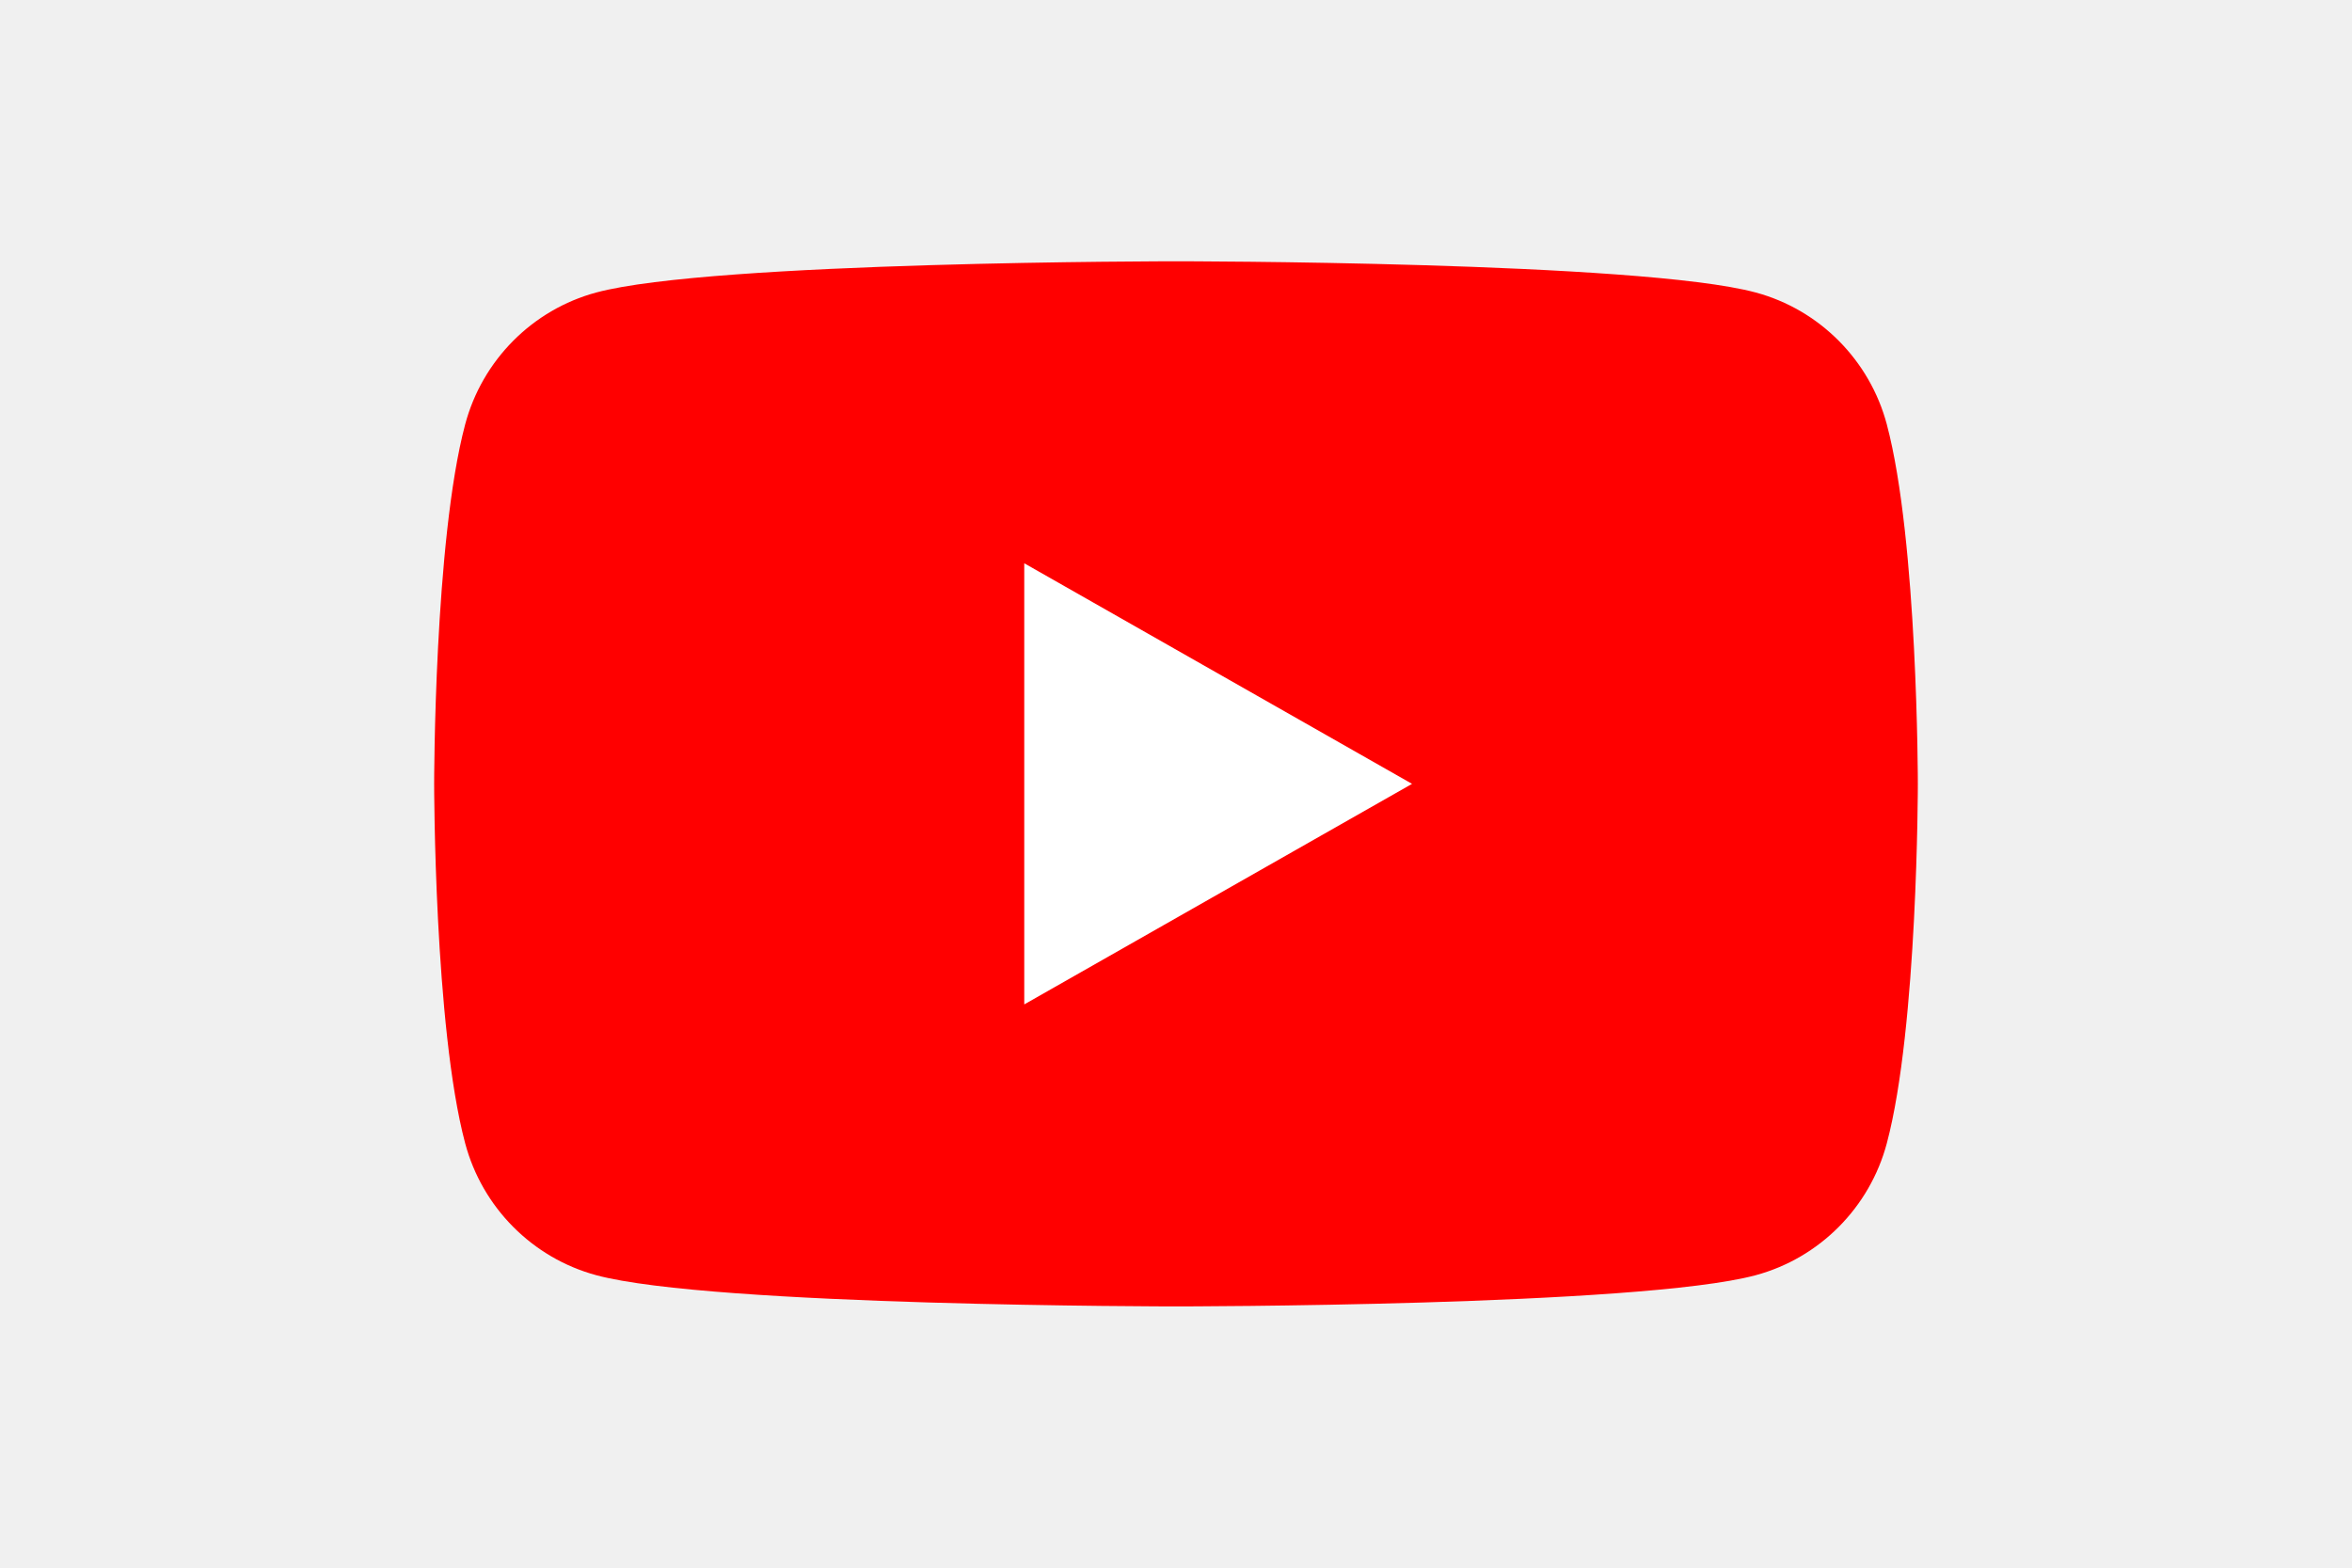
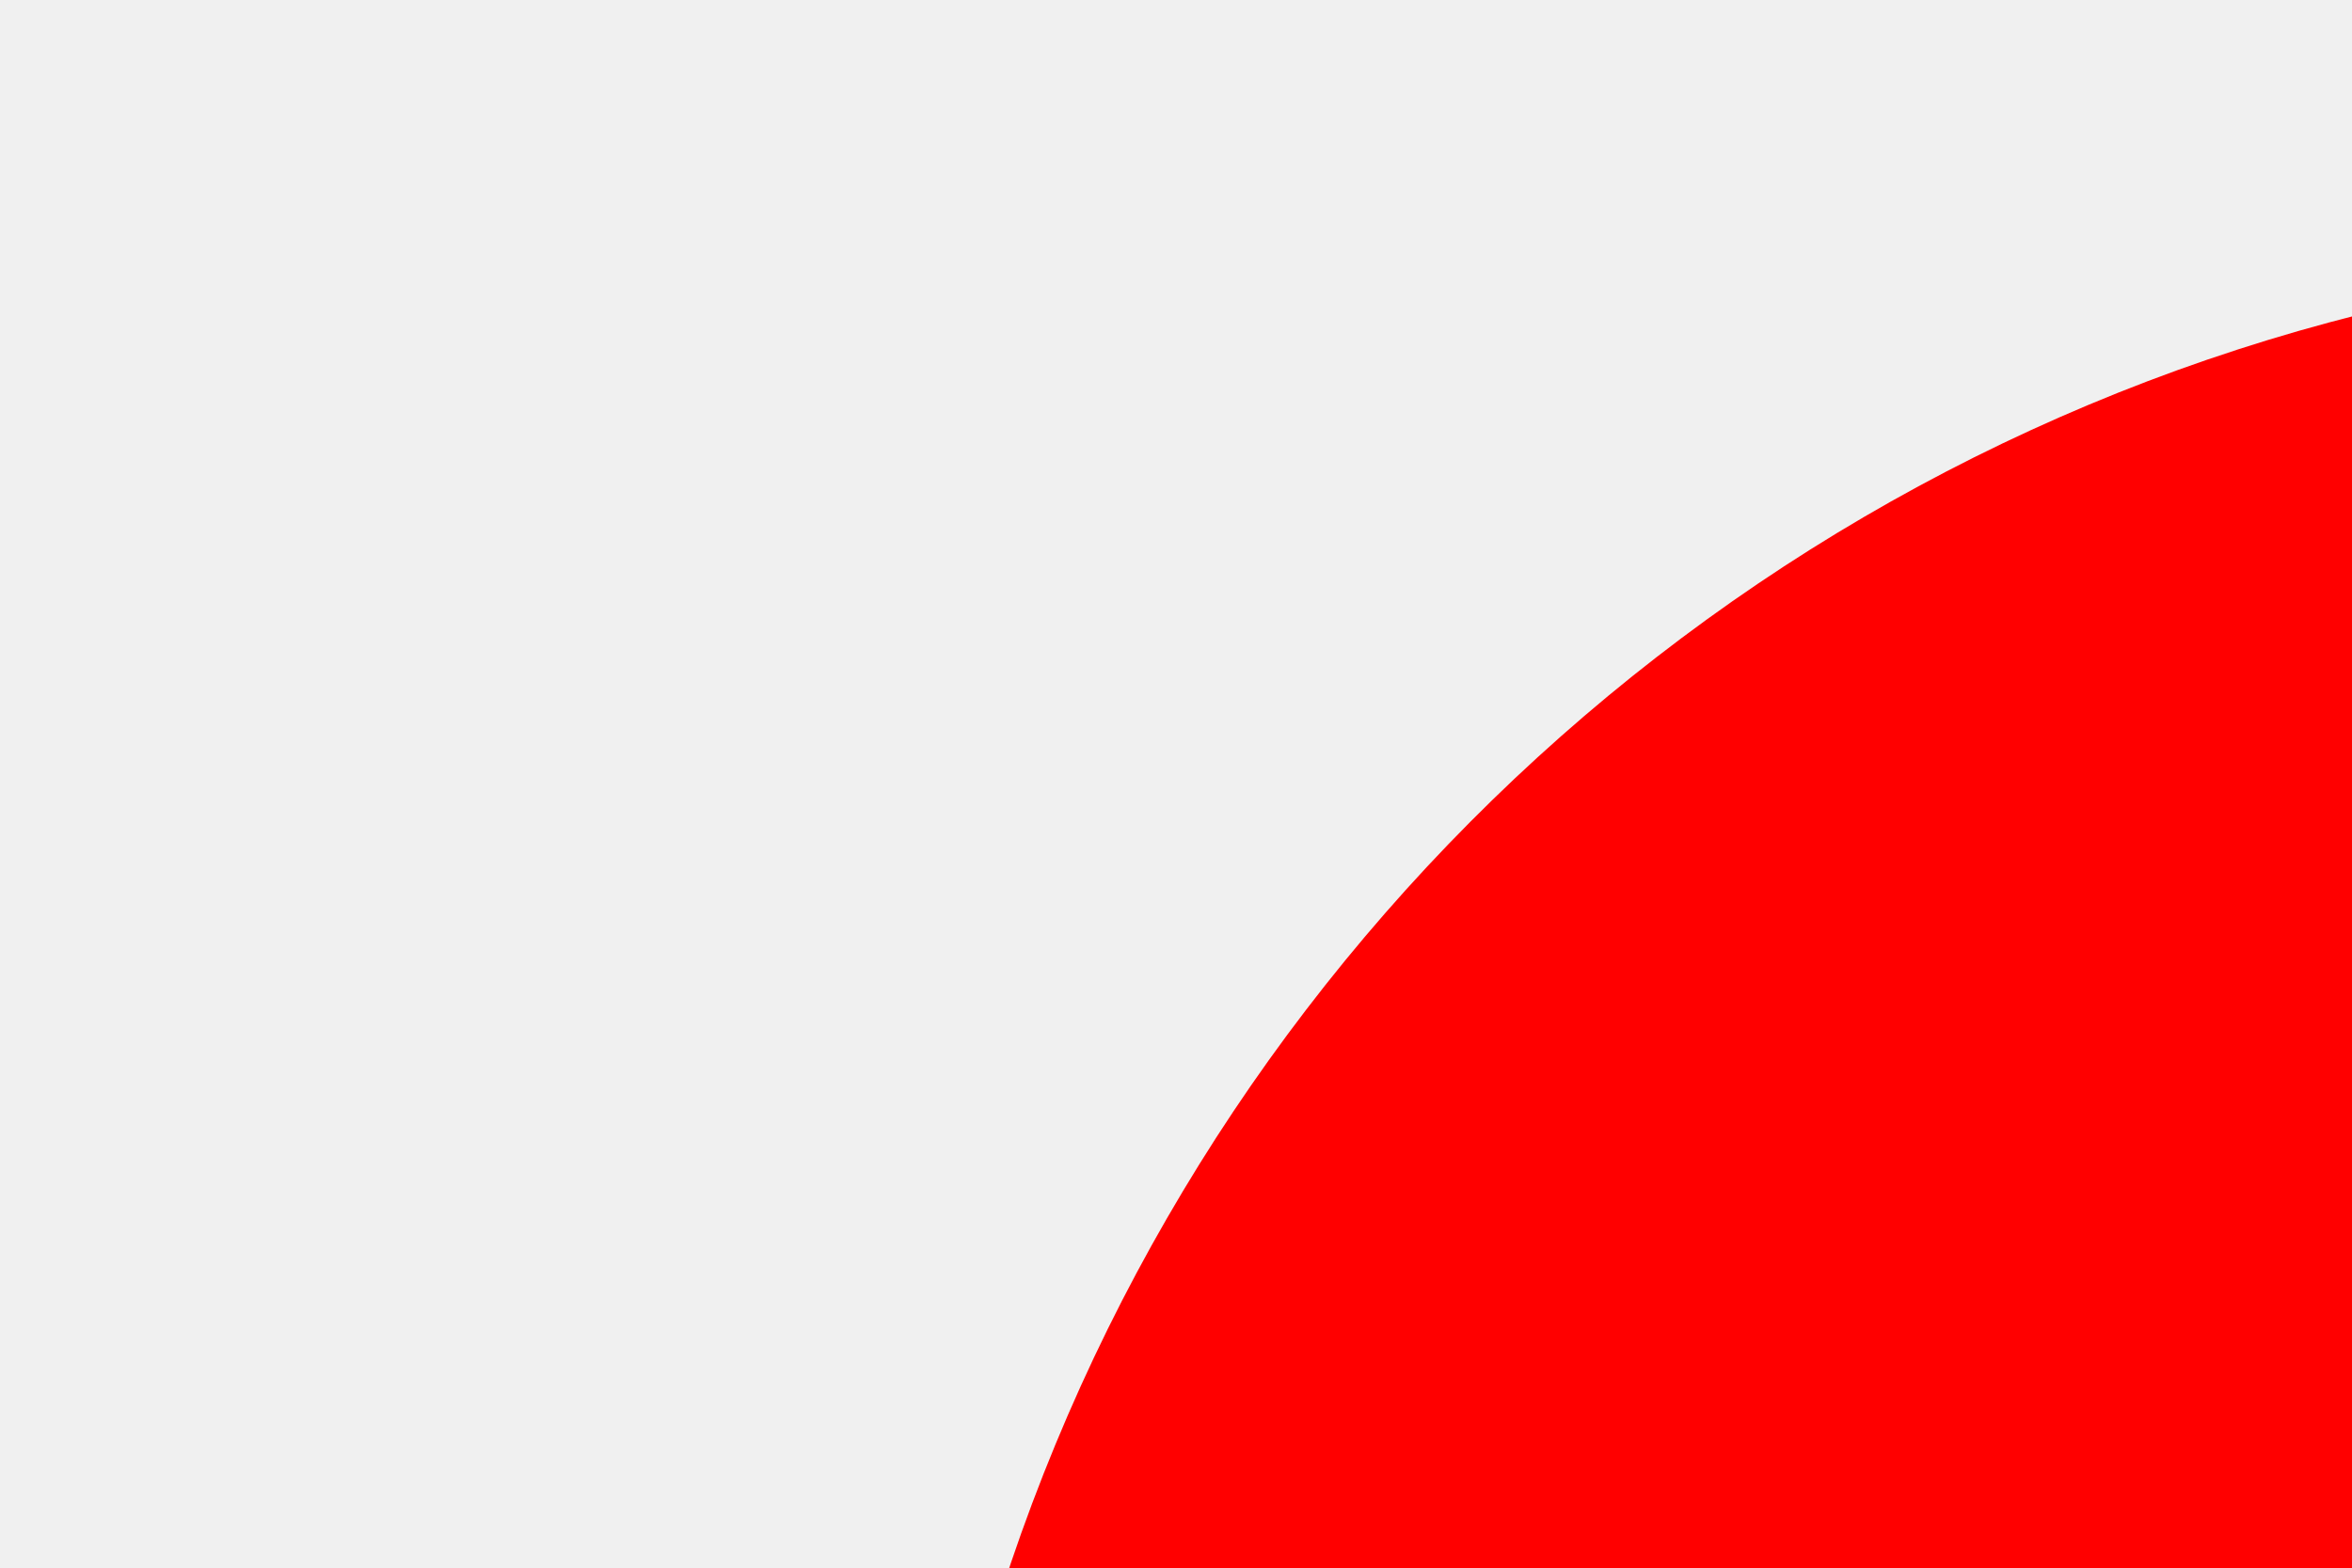
- <svg xmlns="http://www.w3.org/2000/svg" height="16px" width="24px" viewBox="-35.2 -41.333 305.067 248">
+ <svg xmlns="http://www.w3.org/2000/svg" height="16px" width="24px" viewBox="0 0 16 24">
  <path d="M229.763 25.817c-2.699-10.162-10.65-18.165-20.748-20.881C190.716 0 117.333 0 117.333 0S43.951 0 25.651 4.936C15.553 7.652 7.6 15.655 4.903 25.817 0 44.236 0 82.667 0 82.667s0 38.429 4.903 56.85C7.6 149.68 15.553 157.681 25.65 160.4c18.3 4.934 91.682 4.934 91.682 4.934s73.383 0 91.682-4.934c10.098-2.718 18.049-10.72 20.748-20.882 4.904-18.421 4.904-56.85 4.904-56.85s0-38.431-4.904-56.85" fill="red" />
  <path d="M93.333 117.559l61.333-34.89-61.333-34.894z" fill="#fff" />
</svg>
